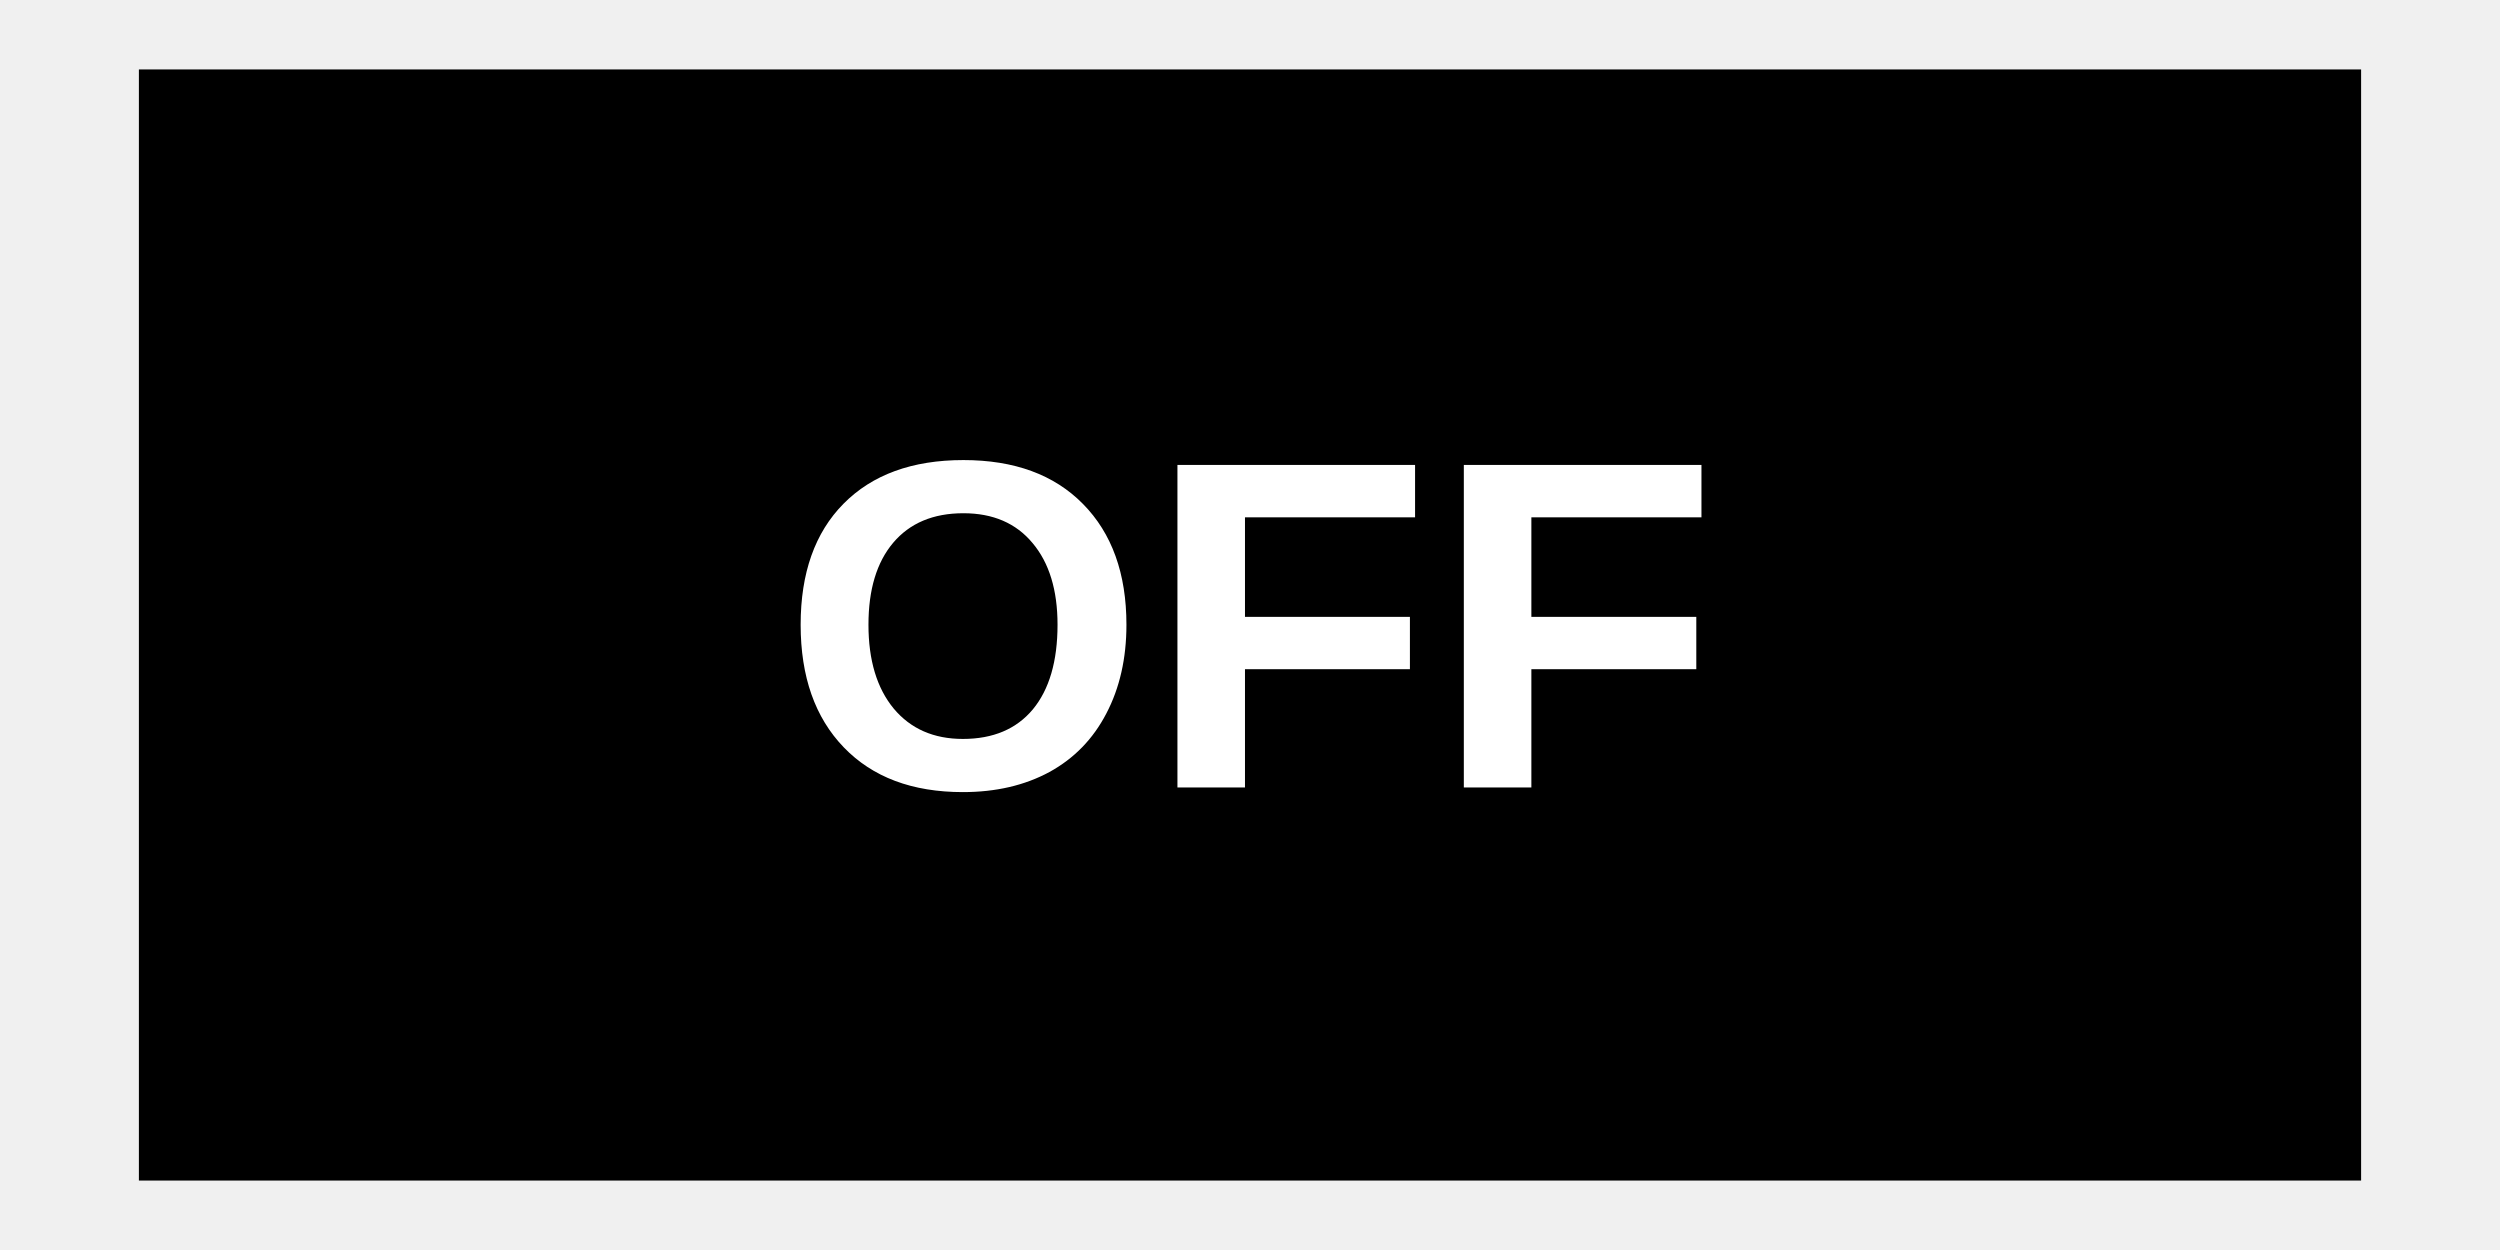
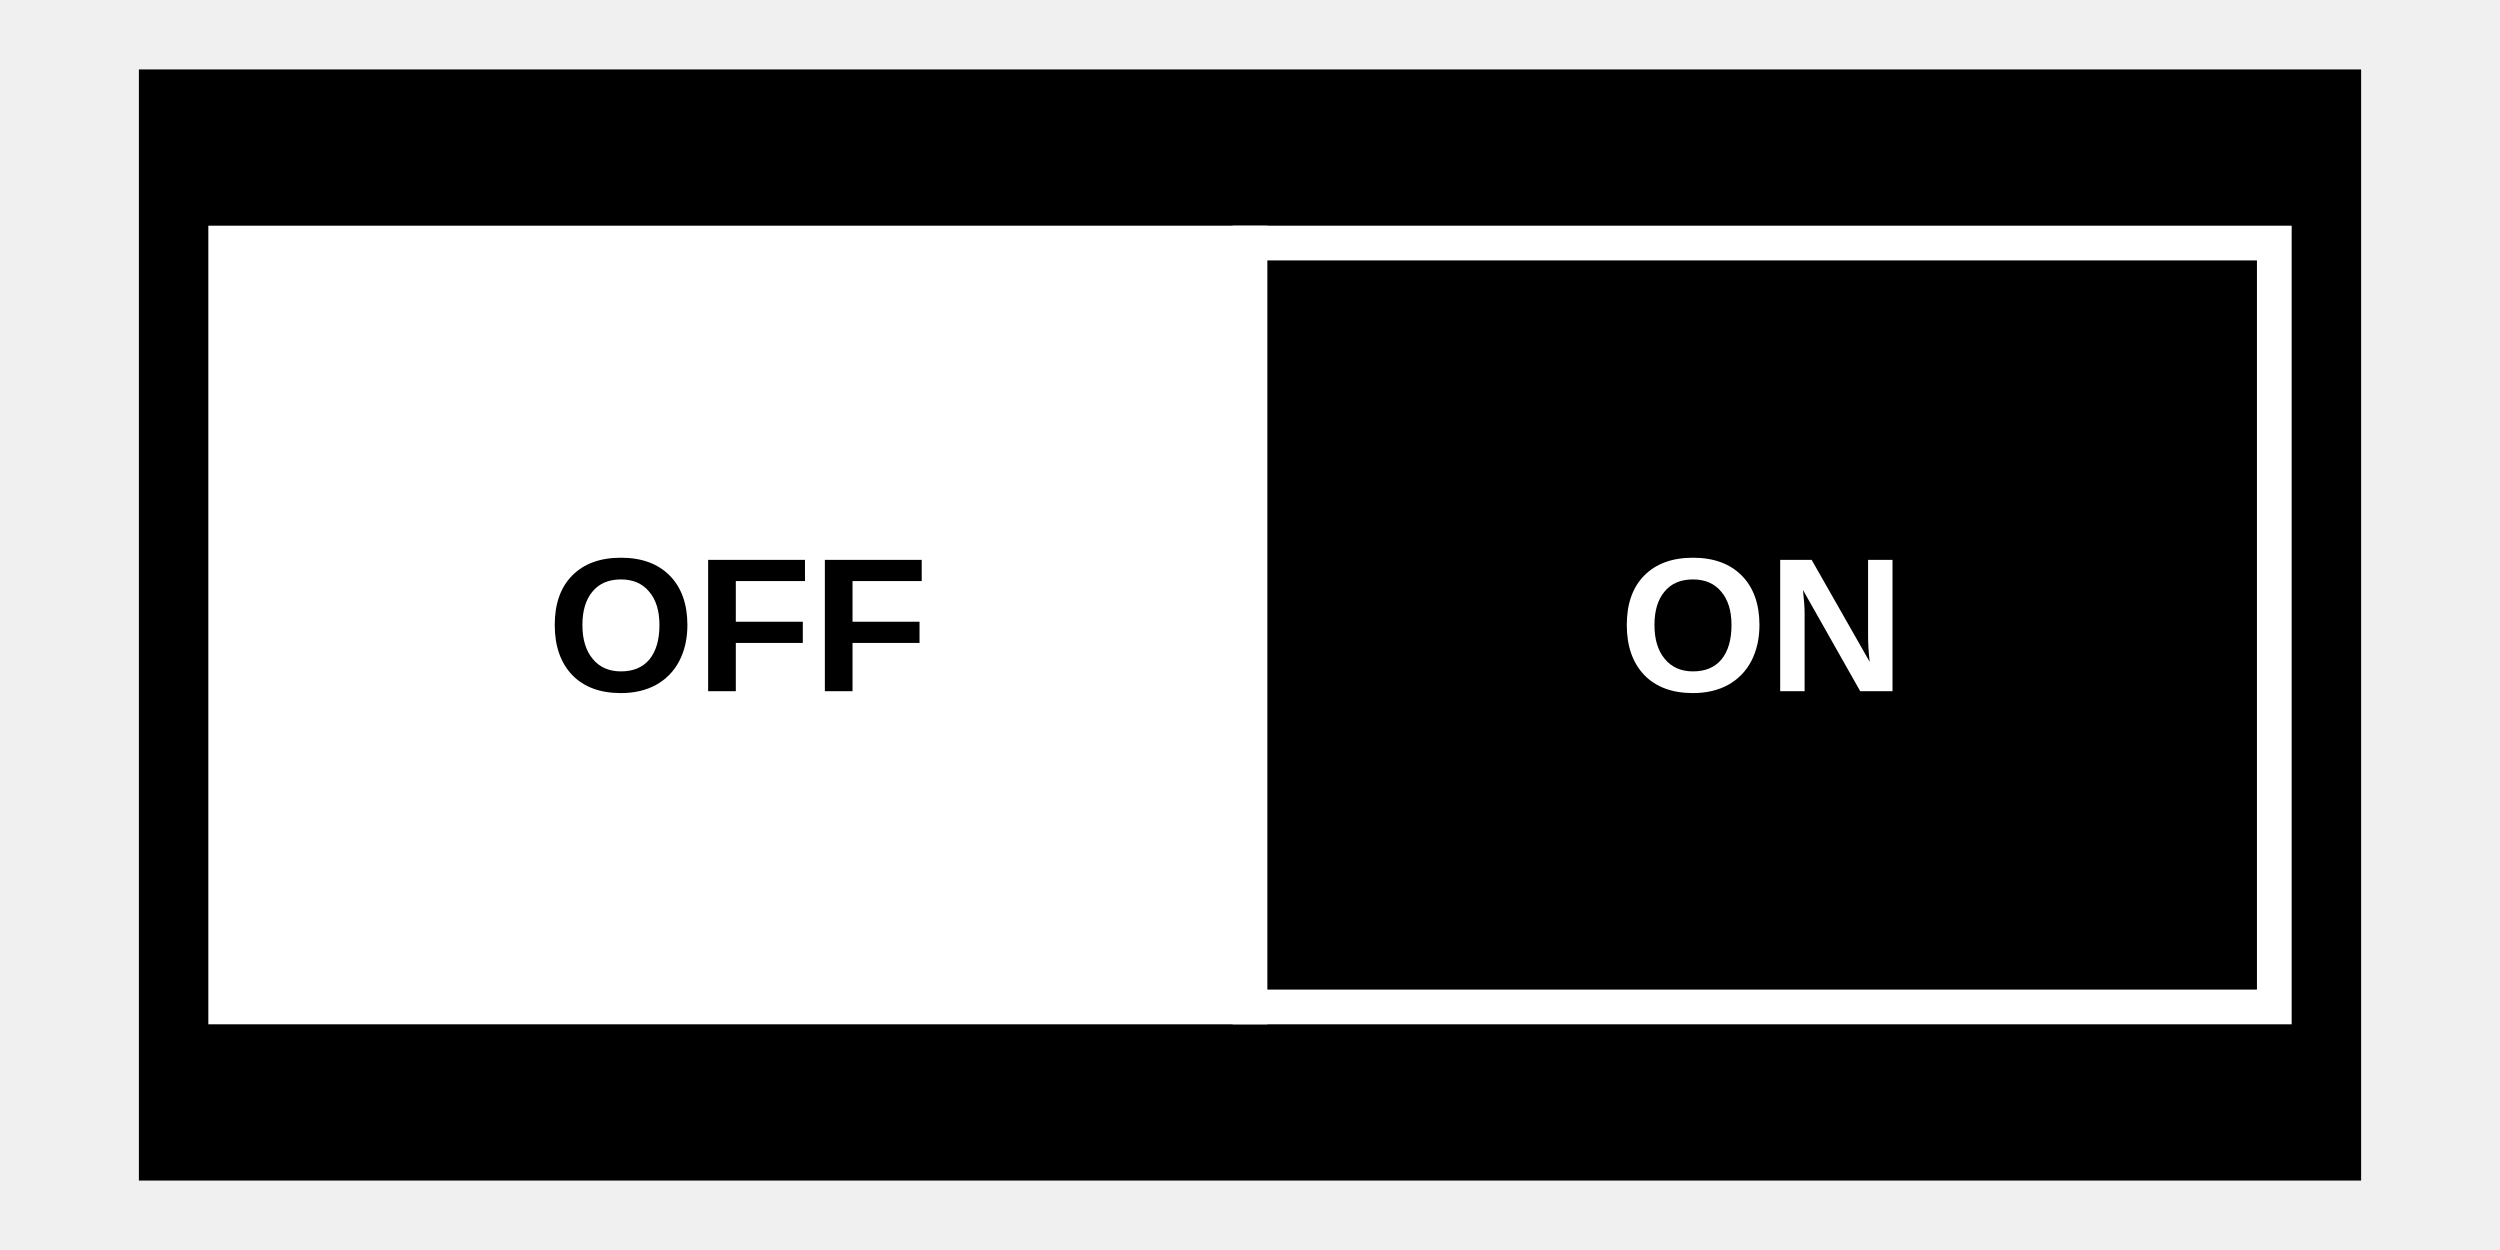
<svg xmlns="http://www.w3.org/2000/svg" width="128" height="64" viewBox="-4 -4 136 72">
  <rect x="0" y="0" width="128" height="64" rx="0" fill="#000000" stroke="#000000" stroke-width="0" />
-   <text x="64.0" y="32.0" dominant-baseline="central" text-anchor="middle" font-family="Arial, Helvetica, sans-serif" font-size="27" font-weight="700" fill="#FFFFFF">OFF</text>
+   <rect x="5" y="10" width="59" height="44" rx="0" fill="#FFFFFF" stroke="#FFFFFF" stroke-width="2" />
+   <text x="34.5" y="32.0" dominant-baseline="central" text-anchor="middle" font-family="Arial, Helvetica, sans-serif" font-size="11" font-weight="700" fill="#000000">OFF</text>
+   <rect x="64" y="10" width="59" height="44" rx="0" fill="#000000" stroke="#FFFFFF" stroke-width="2" />
+   <text x="93.5" y="32.0" dominant-baseline="central" text-anchor="middle" font-family="Arial, Helvetica, sans-serif" font-size="11" font-weight="700" fill="#FFFFFF">ON</text>
</svg>
